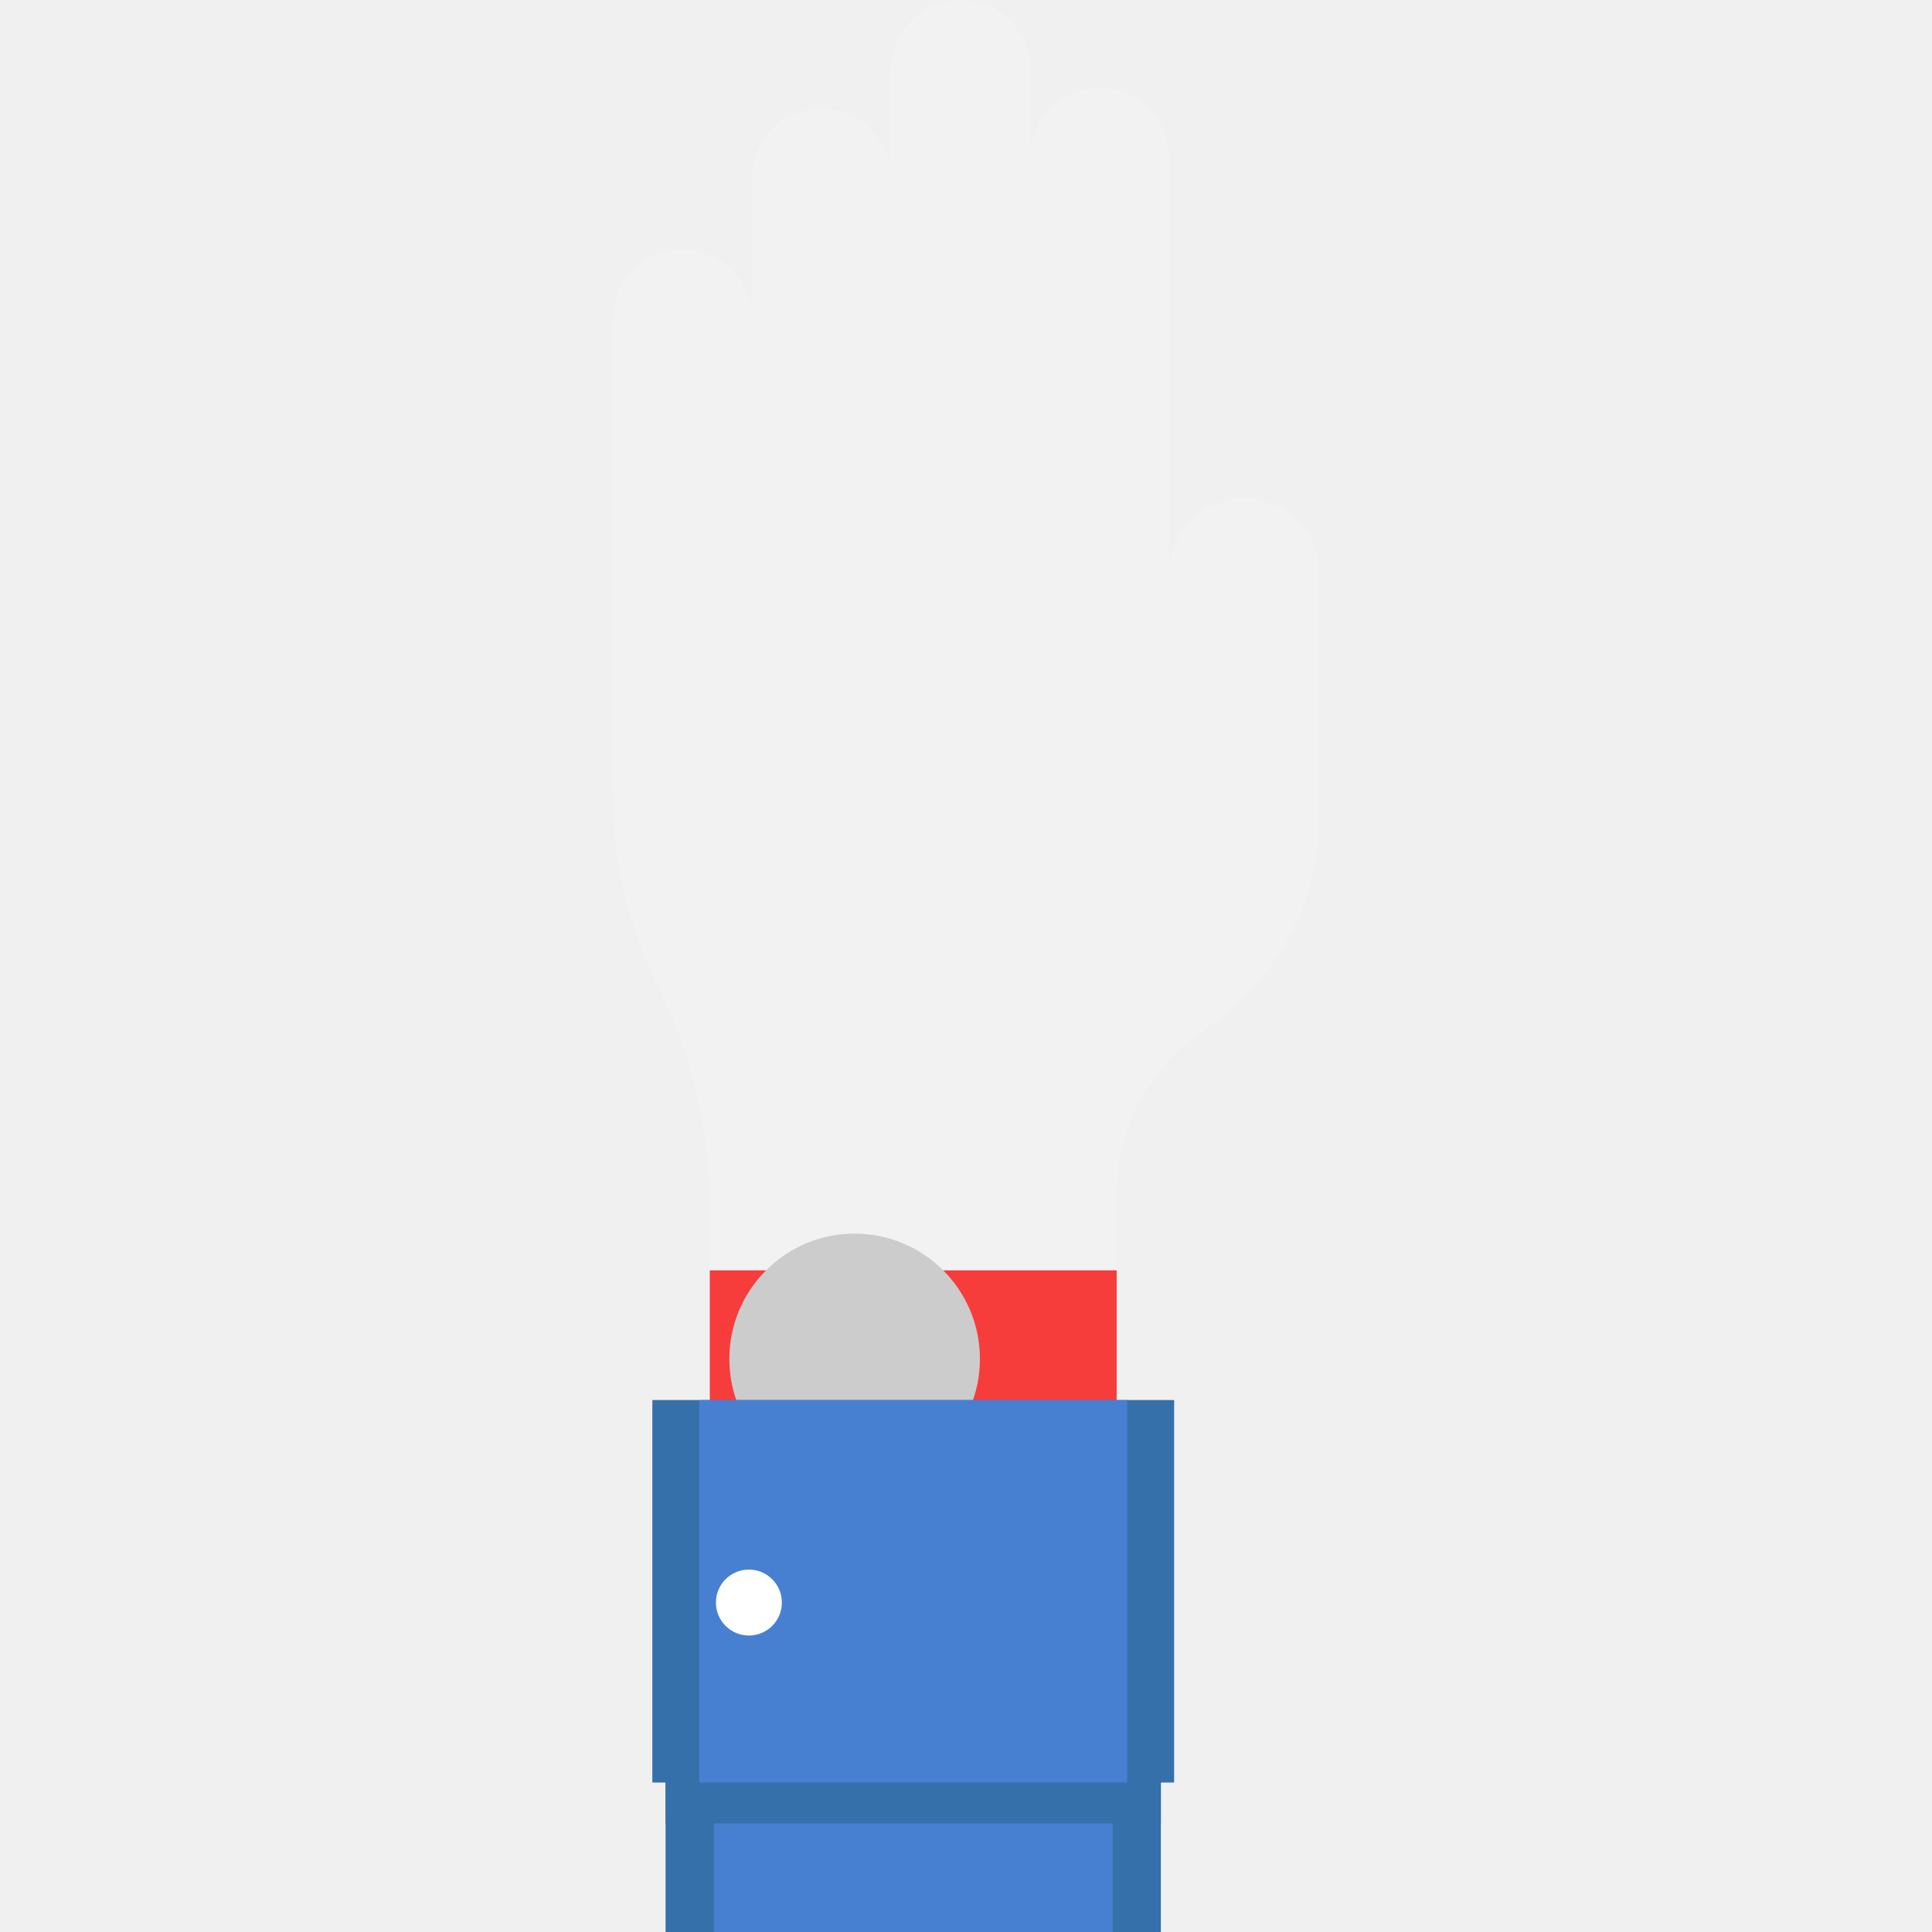
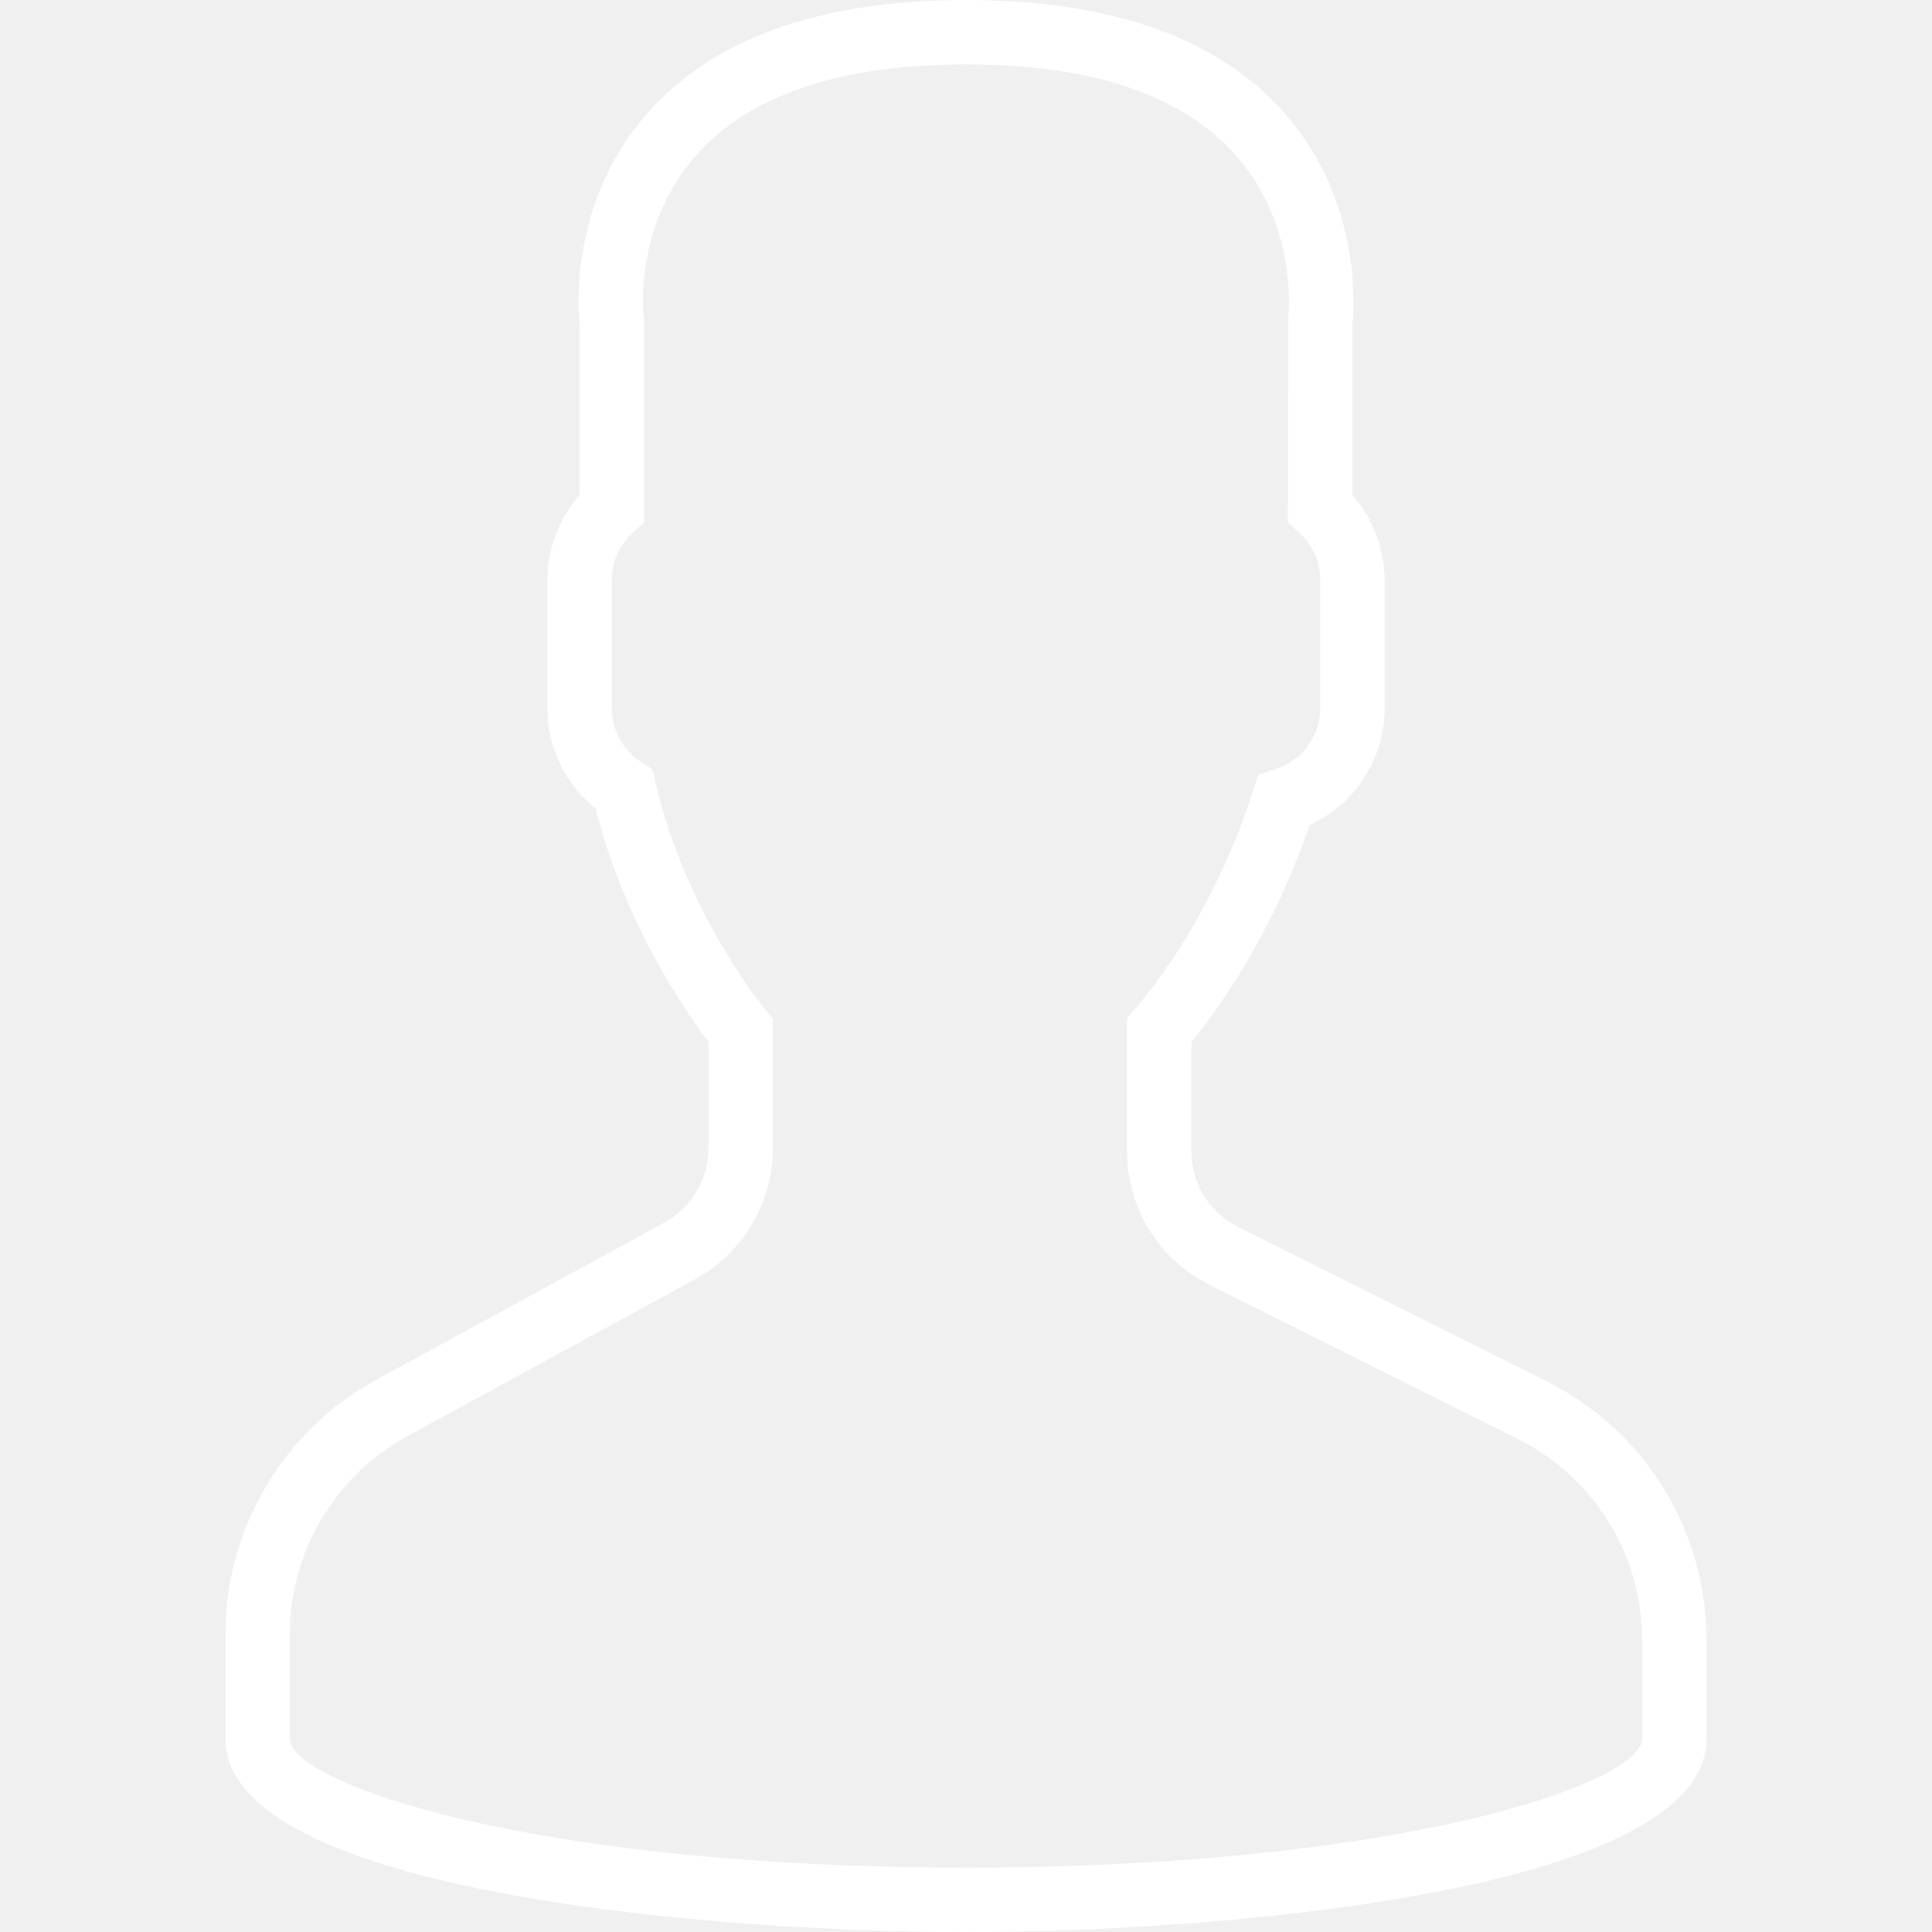
- <svg xmlns="http://www.w3.org/2000/svg" version="1.1" id="Layer_1" x="0px" y="0px" viewBox="0 0 512 512" style="enable-background:new 0 0 512 512;" xml:space="preserve">
-   <path style="fill:#F2F2F2;" d="M349.627,151.892v64.376c0,23.024-11.593,43.775-29.747,56.08c-0.082,0.047-0.151,0.093-0.221,0.14  c-14.681,9.706-23.735,25.925-23.735,43.519v20.647h-45.966c-6.001-6.012-14.297-9.729-23.467-9.729  c-9.17,0-17.466,3.717-23.478,9.729c-6.012,6.012-9.729,14.308-9.729,23.478c0,4.474,0.886,8.75,2.505,12.642h-7.69v-53.773  c0-20.123-4.859-39.907-13.842-57.909c-0.035-0.082-0.07-0.163-0.117-0.233c-7.69-15.695-11.768-33.033-11.768-50.732V84.522  c0-5.092,2.062-9.694,5.406-13.027c3.332-3.344,7.946-5.406,13.038-5.406c1.911,0,3.752,0.291,5.488,0.827  c7.504,2.342,12.945,9.345,12.945,17.606V47.189c0-10.184,8.261-18.433,18.445-18.433c1.923,0,3.787,0.291,5.535,0.851  c2.866,0.897,5.418,2.47,7.492,4.544c3.344,3.332,5.406,7.946,5.406,13.038V18.445C236.128,8.261,244.377,0,254.561,0  c5.092,0,9.694,2.062,13.038,5.406c3.332,3.332,5.395,7.946,5.395,13.038v23.21c0-8.482,5.721-15.613,13.516-17.769h0.012  c1.573-0.431,3.216-0.664,4.917-0.664c5.092,0,9.706,2.062,13.038,5.395c3.332,3.344,5.395,7.946,5.395,13.038v110.237  c0-7.201,3.833-13.504,9.578-16.988c3.006-1.829,6.525-2.878,10.3-2.878c5.488,0,10.452,2.225,14.052,5.814  C347.402,141.44,349.627,146.404,349.627,151.892z" />
-   <rect x="188.105" y="336.653" style="fill:#F73C3C;" width="107.825" height="36.12" />
-   <path style="fill:#CCCCCC;" d="M259.688,360.131c0,4.474-0.886,8.75-2.505,12.642H195.79c-1.62-3.892-2.505-8.168-2.505-12.642  c0-18.34,14.868-33.207,33.207-33.207c9.17,0,17.466,3.717,23.467,9.729C255.971,342.665,259.688,350.962,259.688,360.131z" />
-   <rect x="176.384" y="460.511" style="fill:#3570AA;" width="131.257" height="51.489" />
-   <rect x="189.189" y="460.511" style="fill:#4780D1;" width="105.658" height="51.489" />
-   <g>
-     <rect x="176.384" y="463.424" style="fill:#3570AA;" width="131.257" height="19.808" />
-     <polygon style="fill:#3570AA;" points="311.157,371.026 311.157,472.384 299.065,472.384 184.971,472.384 172.879,472.384    172.879,371.026 195.15,371.026 201.835,371.026 255.2,371.026 288.875,371.026  " />
-   </g>
-   <polygon style="fill:#4780D1;" points="298.729,371.026 298.729,472.384 288.81,472.384 195.226,472.384 185.307,472.384   185.307,371.026 203.575,371.026 209.058,371.026 252.83,371.026 280.452,371.026 " />
-   <circle style="fill:#FFFFFF;" cx="198.464" cy="424.694" r="8.739" />
+ <svg xmlns="http://www.w3.org/2000/svg" version="1.1" id="Capa_1" x="0px" y="0px" viewBox="0 0 60 60" style="enable-background:new 0 0 60 60;" xml:space="preserve" width="512px" height="512px">
+   <path d="M48.014,42.889l-9.553-4.776C37.56,37.662,37,36.756,37,35.748v-3.381c0.229-0.28,0.47-0.599,0.719-0.951  c1.239-1.75,2.232-3.698,2.954-5.799C42.084,24.97,43,23.575,43,22v-4c0-0.963-0.36-1.896-1-2.625v-5.319  c0.056-0.55,0.276-3.824-2.092-6.525C37.854,1.188,34.521,0,30,0s-7.854,1.188-9.908,3.53C17.724,6.231,17.944,9.506,18,10.056  v5.319c-0.64,0.729-1,1.662-1,2.625v4c0,1.217,0.553,2.352,1.497,3.109c0.916,3.627,2.833,6.36,3.503,7.237v3.309  c0,0.968-0.528,1.856-1.377,2.32l-8.921,4.866C8.801,44.424,7,47.458,7,50.762V54c0,4.746,15.045,6,23,6s23-1.254,23-6v-3.043  C53,47.519,51.089,44.427,48.014,42.889z M51,54c0,1.357-7.412,4-21,4S9,55.357,9,54v-3.238c0-2.571,1.402-4.934,3.659-6.164  l8.921-4.866C23.073,38.917,24,37.354,24,35.655v-4.019l-0.233-0.278c-0.024-0.029-2.475-2.994-3.41-7.065l-0.091-0.396l-0.341-0.22  C19.346,23.303,19,22.676,19,22v-4c0-0.561,0.238-1.084,0.67-1.475L20,16.228V10l-0.009-0.131c-0.003-0.027-0.343-2.799,1.605-5.021  C23.253,2.958,26.081,2,30,2c3.905,0,6.727,0.951,8.386,2.828c1.947,2.201,1.625,5.017,1.623,5.041L40,16.228l0.33,0.298  C40.762,16.916,41,17.439,41,18v4c0,0.873-0.572,1.637-1.422,1.899l-0.498,0.153l-0.16,0.495c-0.669,2.081-1.622,4.003-2.834,5.713  c-0.297,0.421-0.586,0.794-0.837,1.079L35,31.623v4.125c0,1.77,0.983,3.361,2.566,4.153l9.553,4.776  C49.513,45.874,51,48.28,51,50.957V54z" fill="#FFFFFF" />
  <g>
</g>
  <g>
</g>
  <g>
</g>
  <g>
</g>
  <g>
</g>
  <g>
</g>
  <g>
</g>
  <g>
</g>
  <g>
</g>
  <g>
</g>
  <g>
</g>
  <g>
</g>
  <g>
</g>
  <g>
</g>
  <g>
</g>
</svg>
